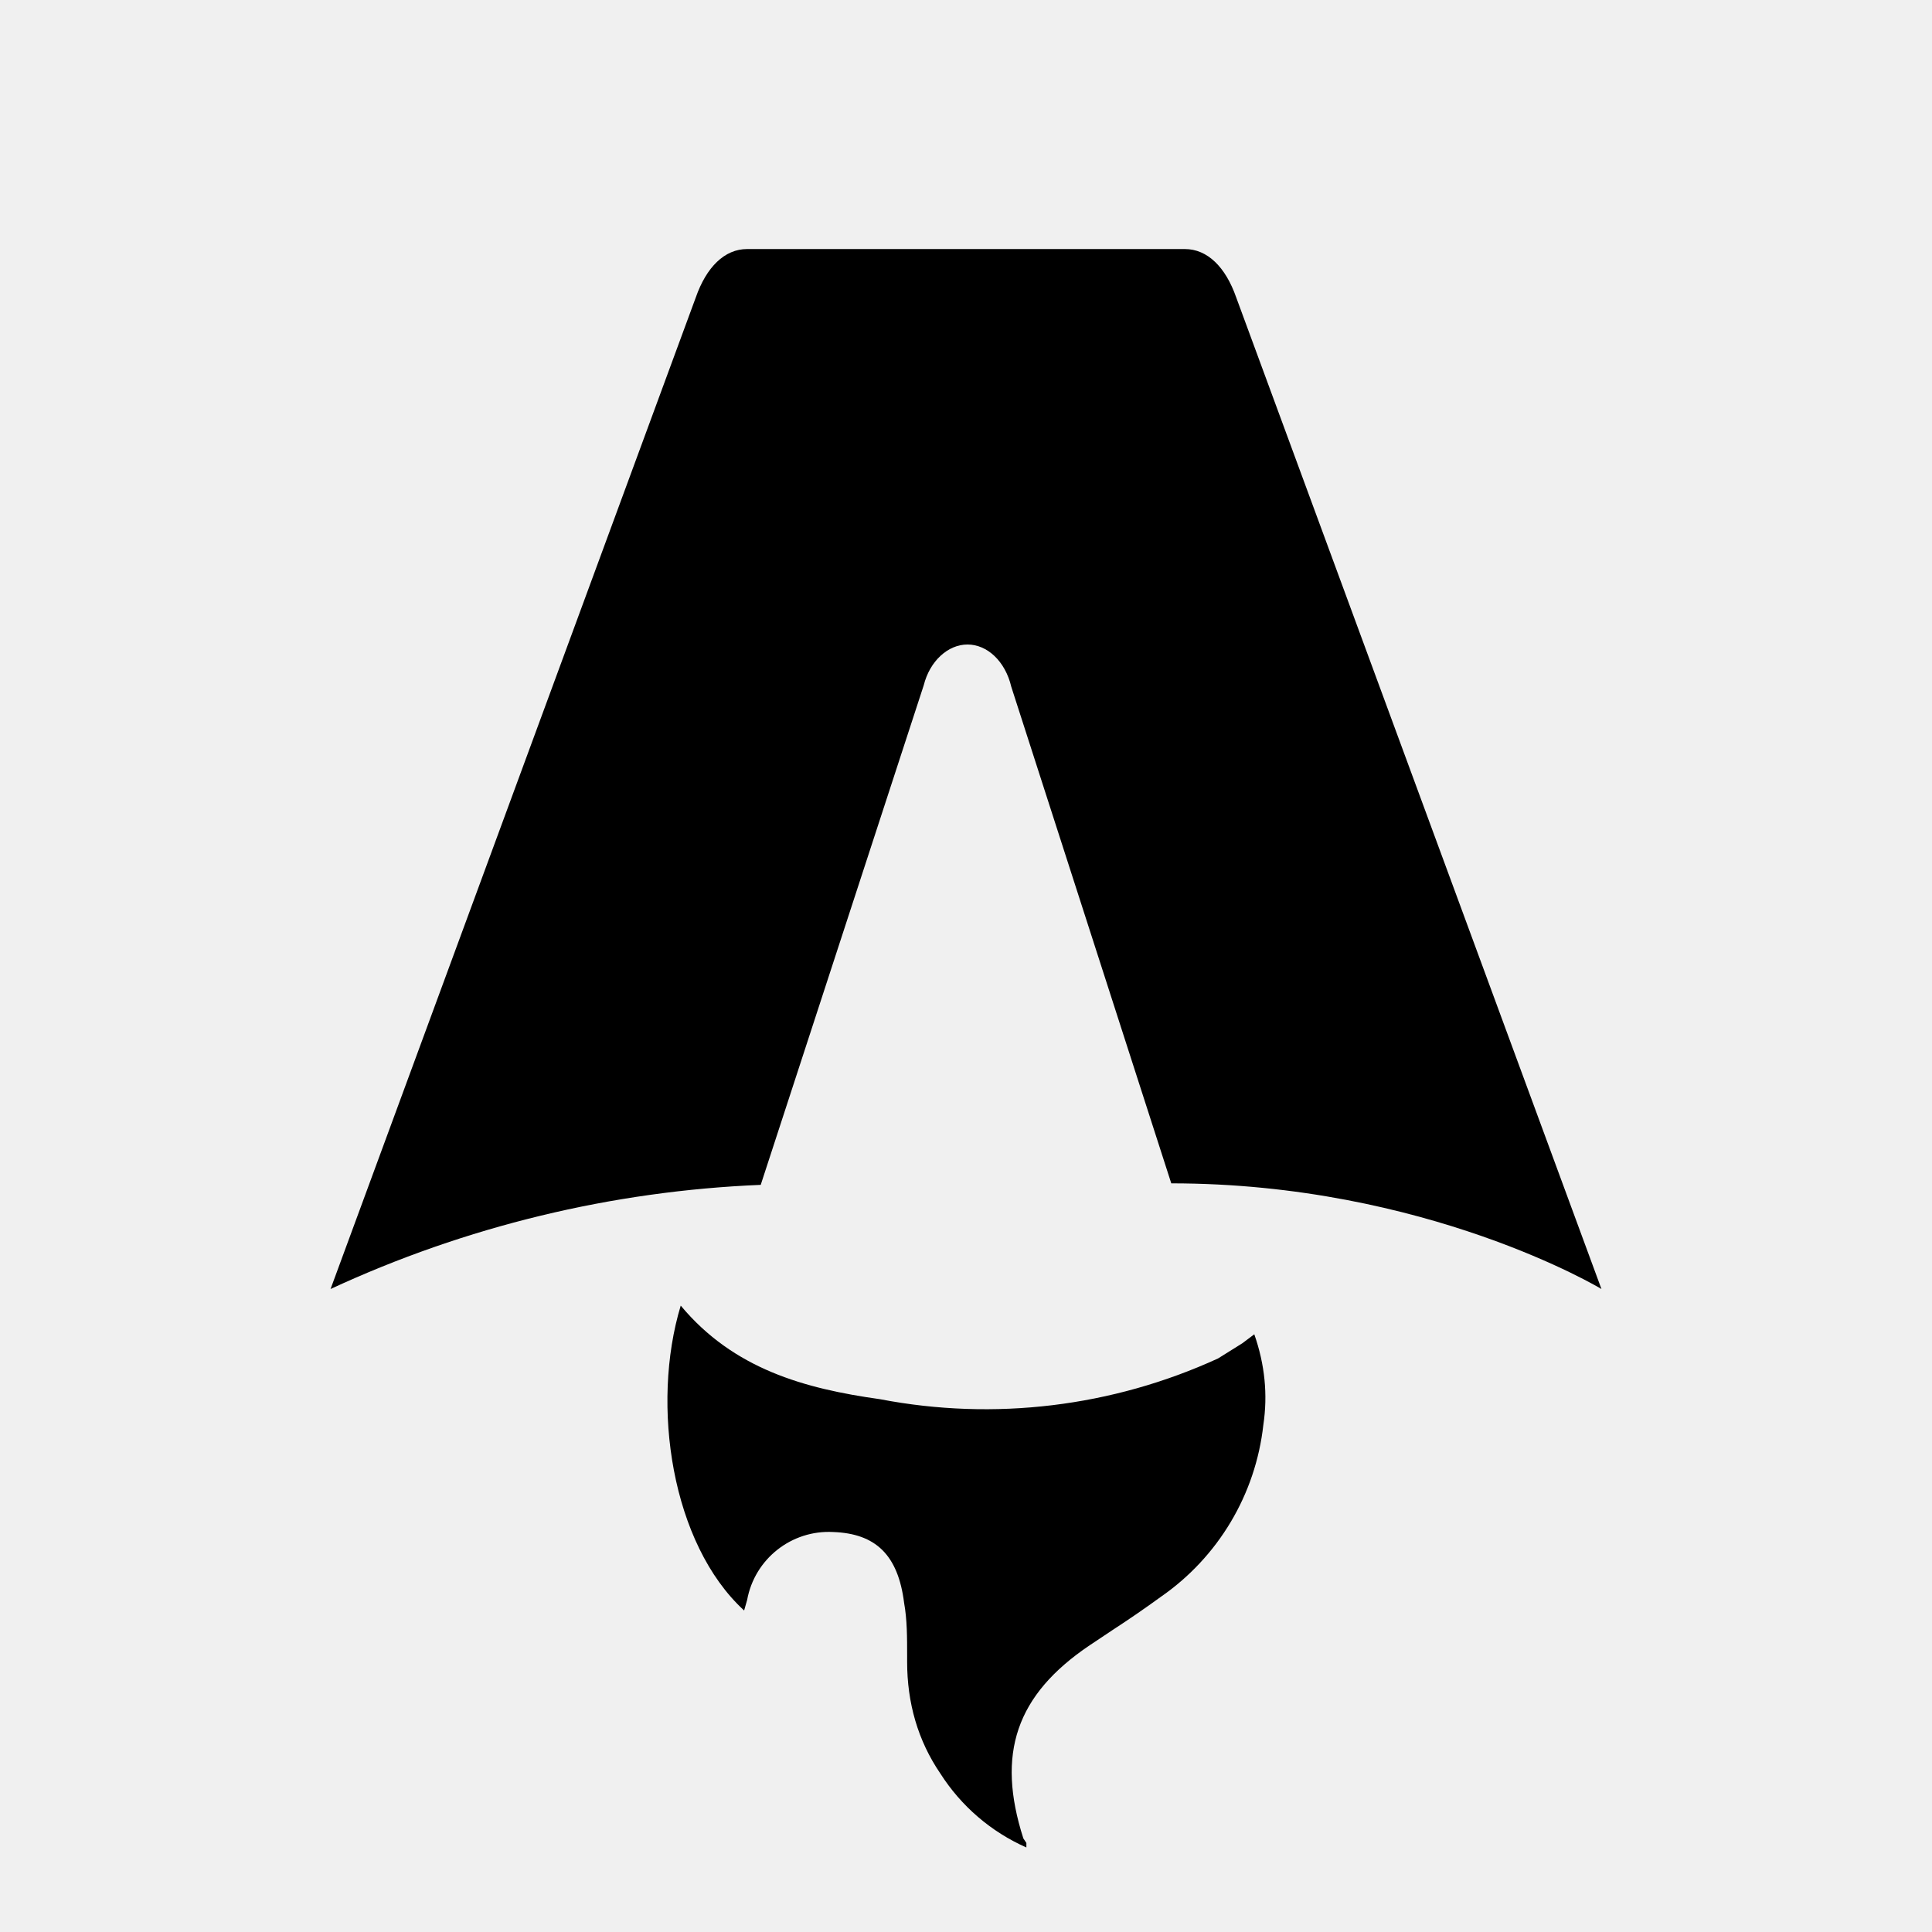
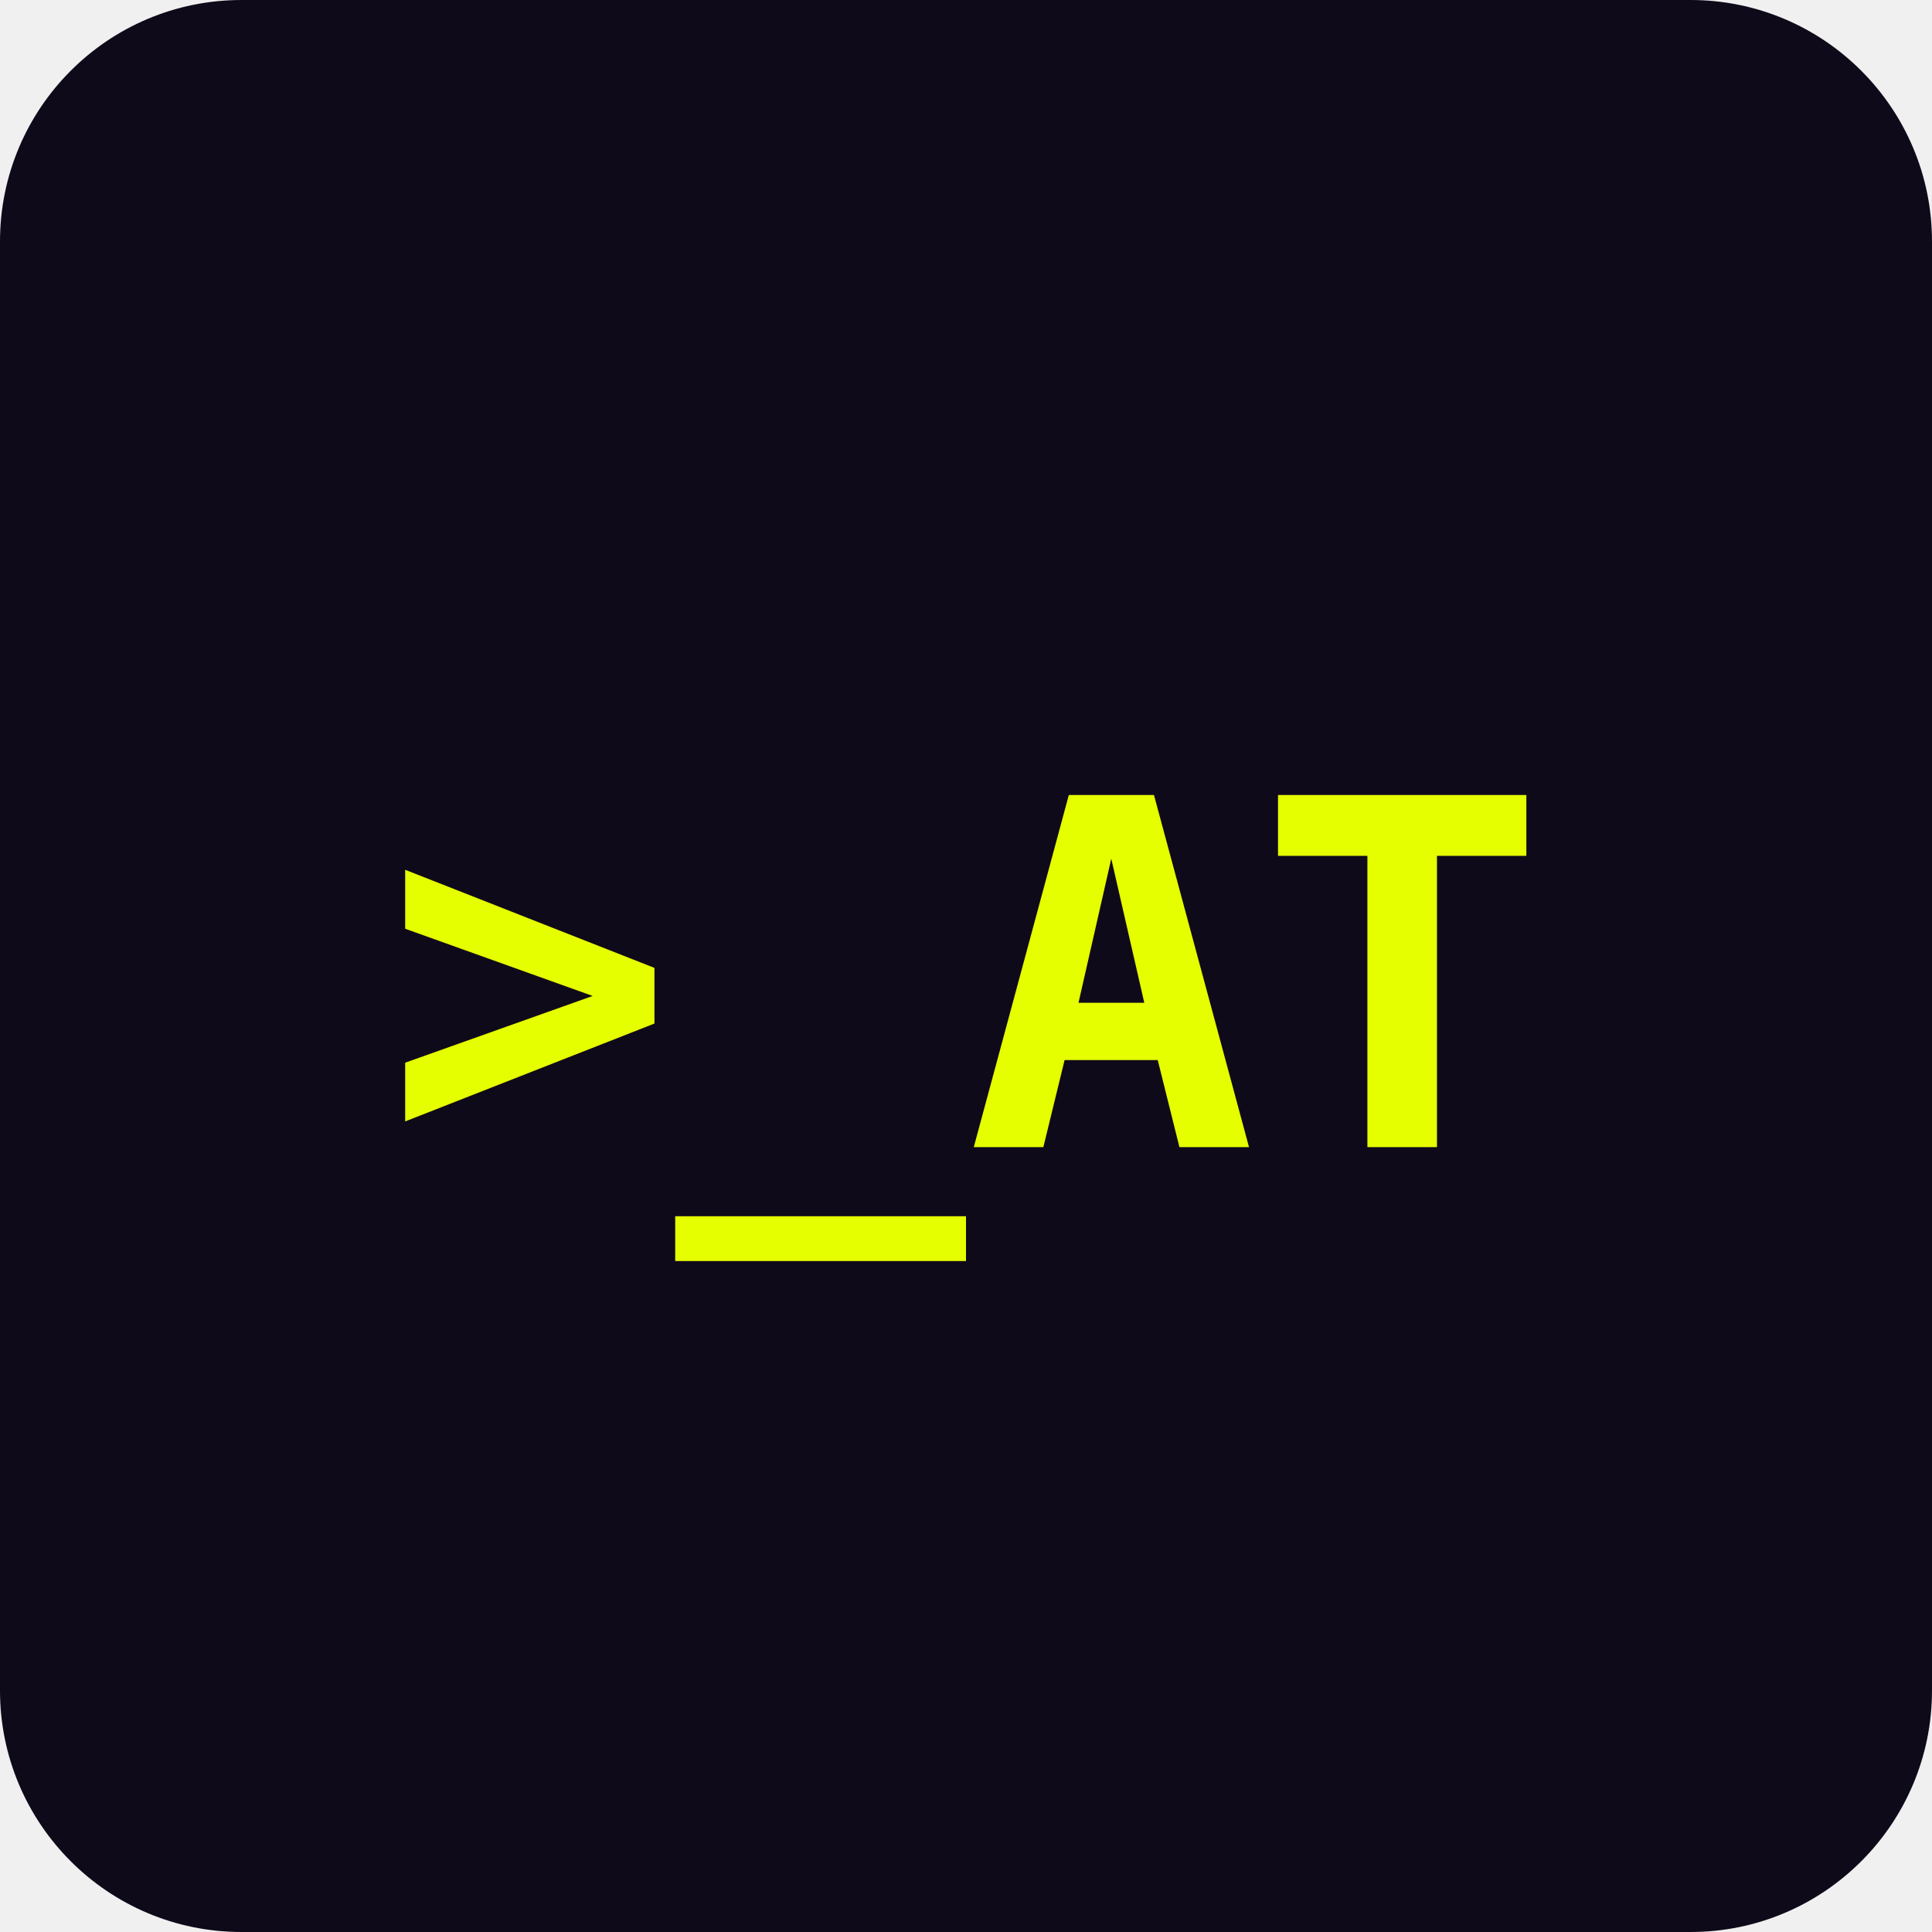
- <svg xmlns="http://www.w3.org/2000/svg" fill="none" viewBox="0 0 128 128">
-   <path d="M50.4 78.5a75.1 75.1 0 0 0-28.5 6.9l24.2-65.7c.7-2 1.9-3.2 3.4-3.2h29c1.5 0 2.7 1.2 3.4 3.2l24.2 65.7s-11.6-7-28.5-7L67 45.5c-.4-1.7-1.6-2.8-2.9-2.8-1.3 0-2.5 1.1-2.9 2.7L50.4 78.5Zm-1.1 28.2Zm-4.2-20.2c-2 6.6-.6 15.8 4.2 20.2a17.5 17.5 0 0 1 .2-.7 5.5 5.5 0 0 1 5.7-4.5c2.8.1 4.3 1.5 4.7 4.7.2 1.1.2 2.3.2 3.5v.4c0 2.7.7 5.2 2.2 7.4a13 13 0 0 0 5.7 4.9v-.3l-.2-.3c-1.8-5.6-.5-9.5 4.4-12.8l1.5-1a73 73 0 0 0 3.2-2.2 16 16 0 0 0 6.8-11.4c.3-2 .1-4-.6-6l-.8.6-1.6 1a37 37 0 0 1-22.4 2.7c-5-.7-9.7-2-13.2-6.2Z" />
-   <style>
-         path { fill: #000; }
-         @media (prefers-color-scheme: dark) {
-             path { fill: #FFF; }
-         }
-     </style>
+ <svg xmlns="http://www.w3.org/2000/svg" viewBox="0 0 128 128">
+   <rect width="128" height="128" rx="16" ry="16" fill="#0f0a1a" />
+   <text x="64" y="76" font-family="ui-monospace, SFMono-Regular, 'SF Mono', Menlo, Consolas, monospace" font-size="32" font-weight="600" fill="#e6ff00" text-anchor="middle">&gt;_AT</text>
</svg>
